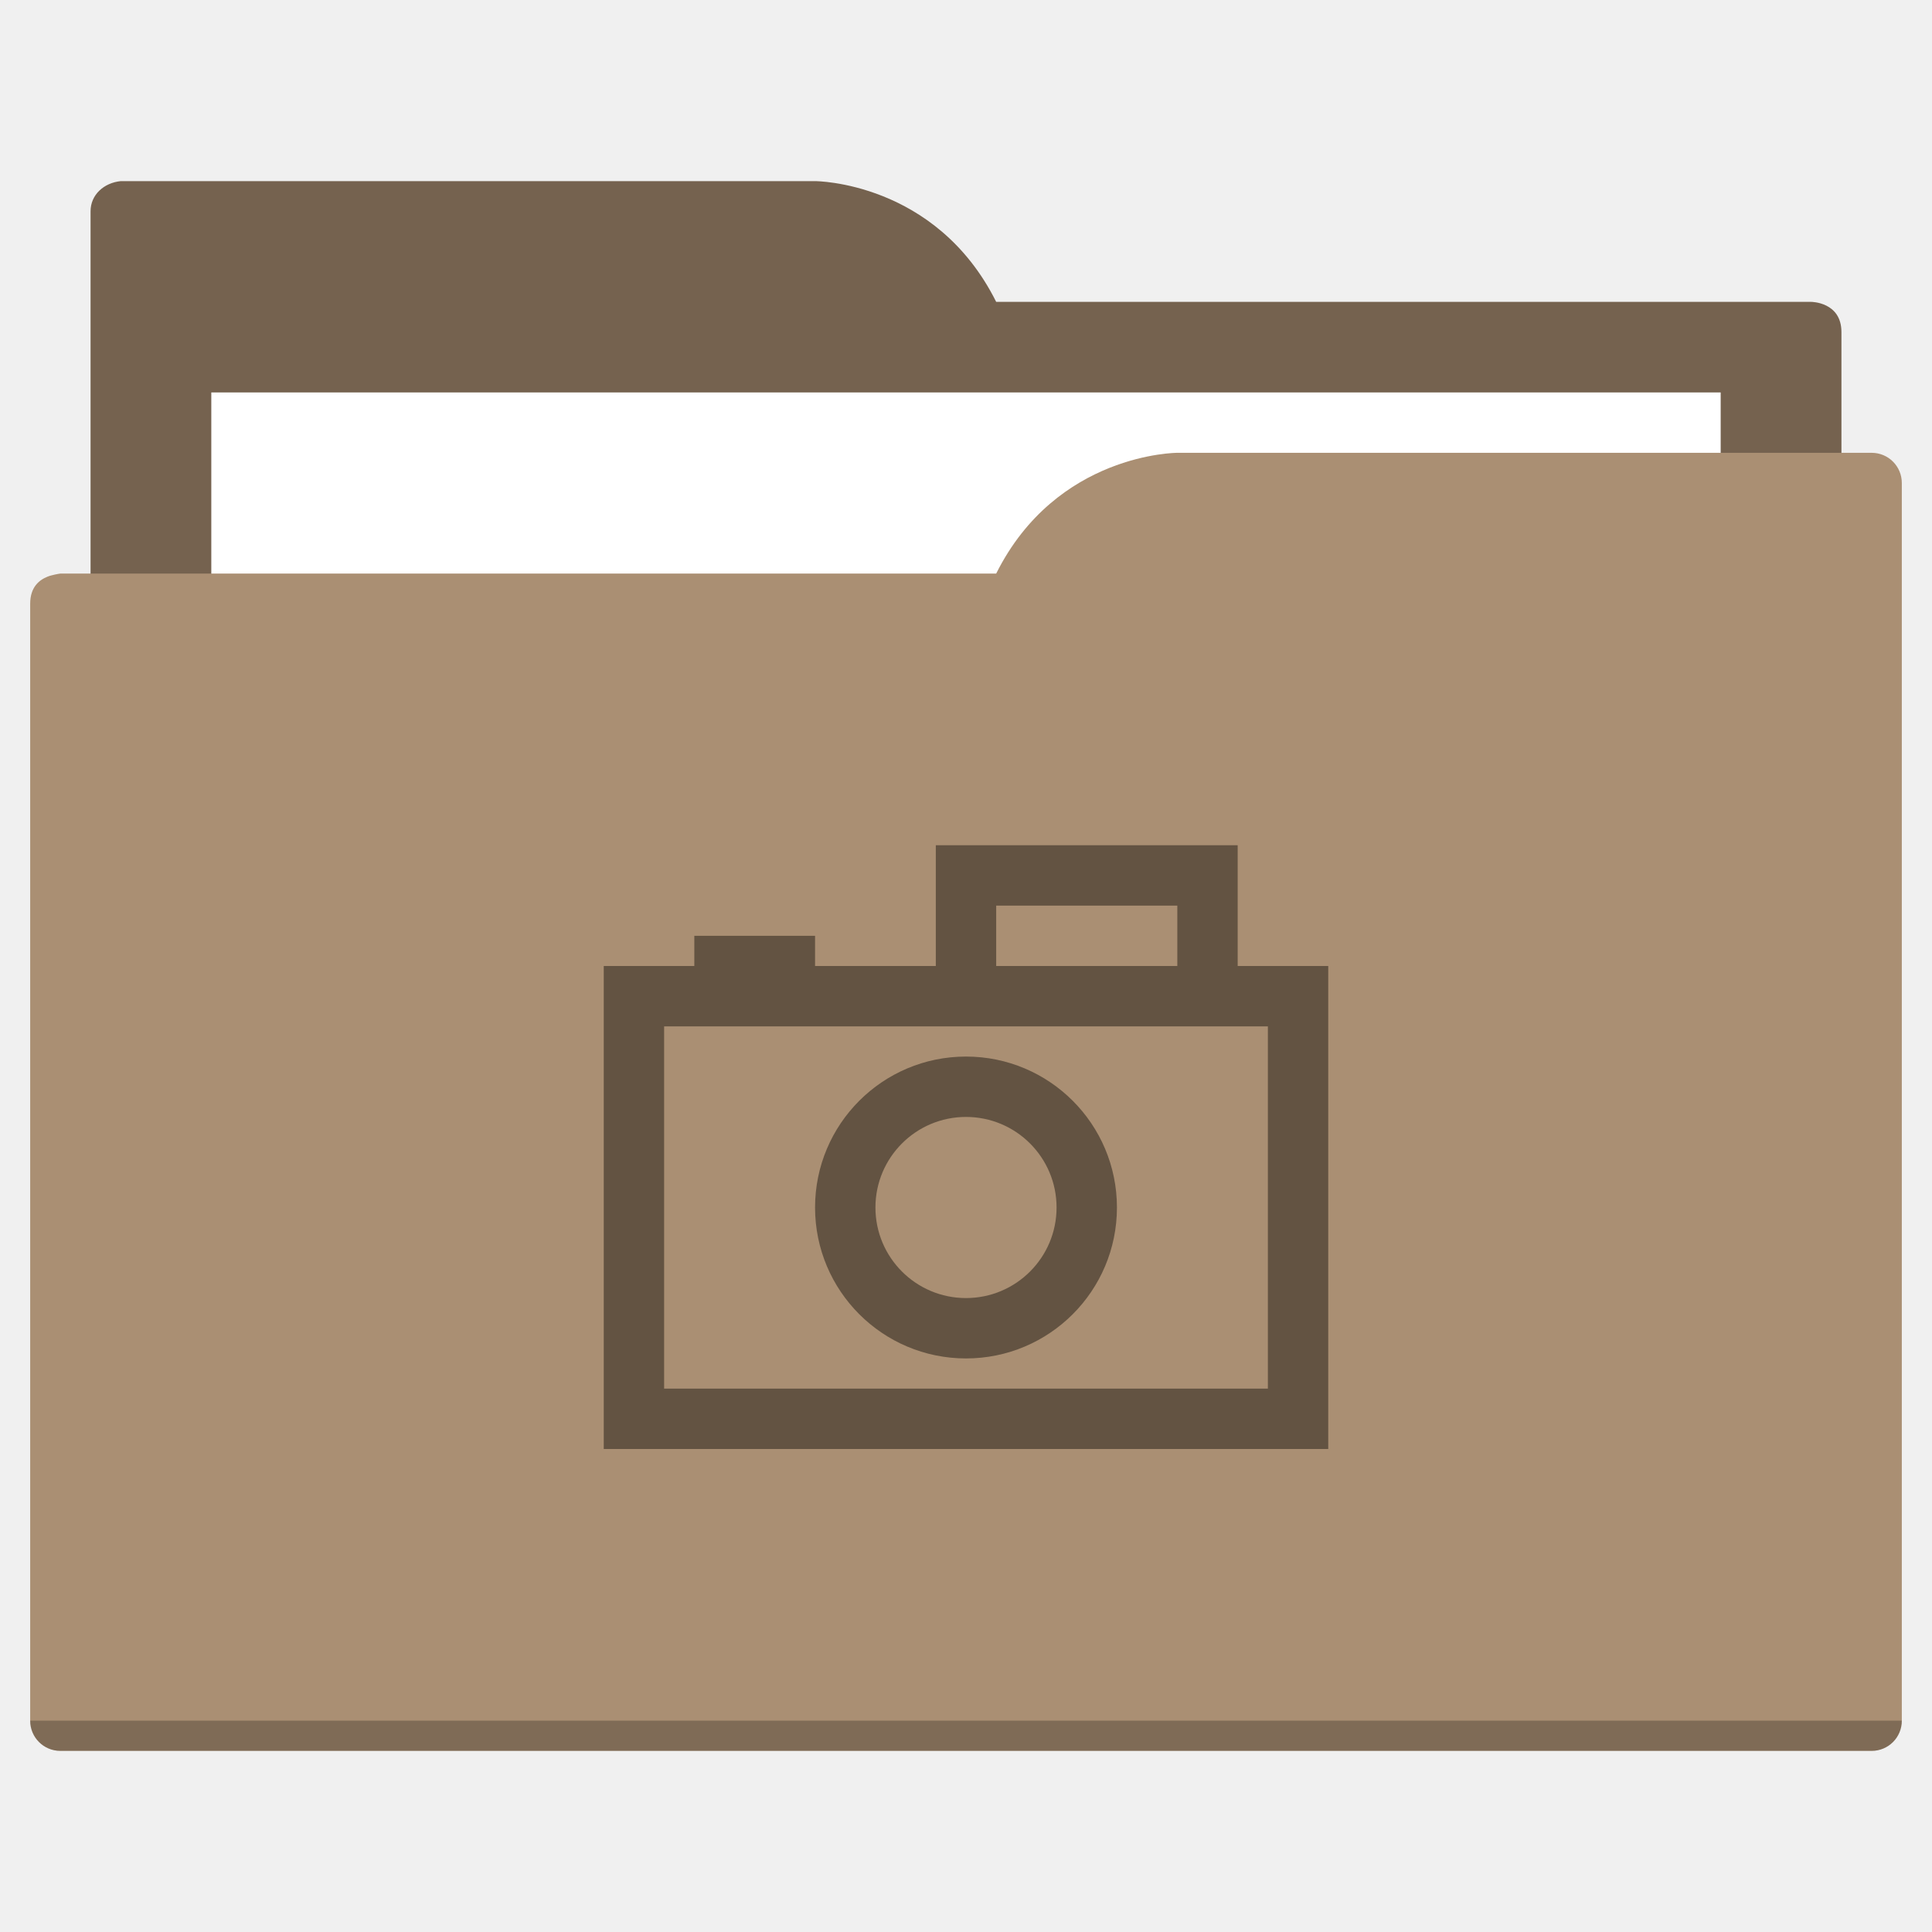
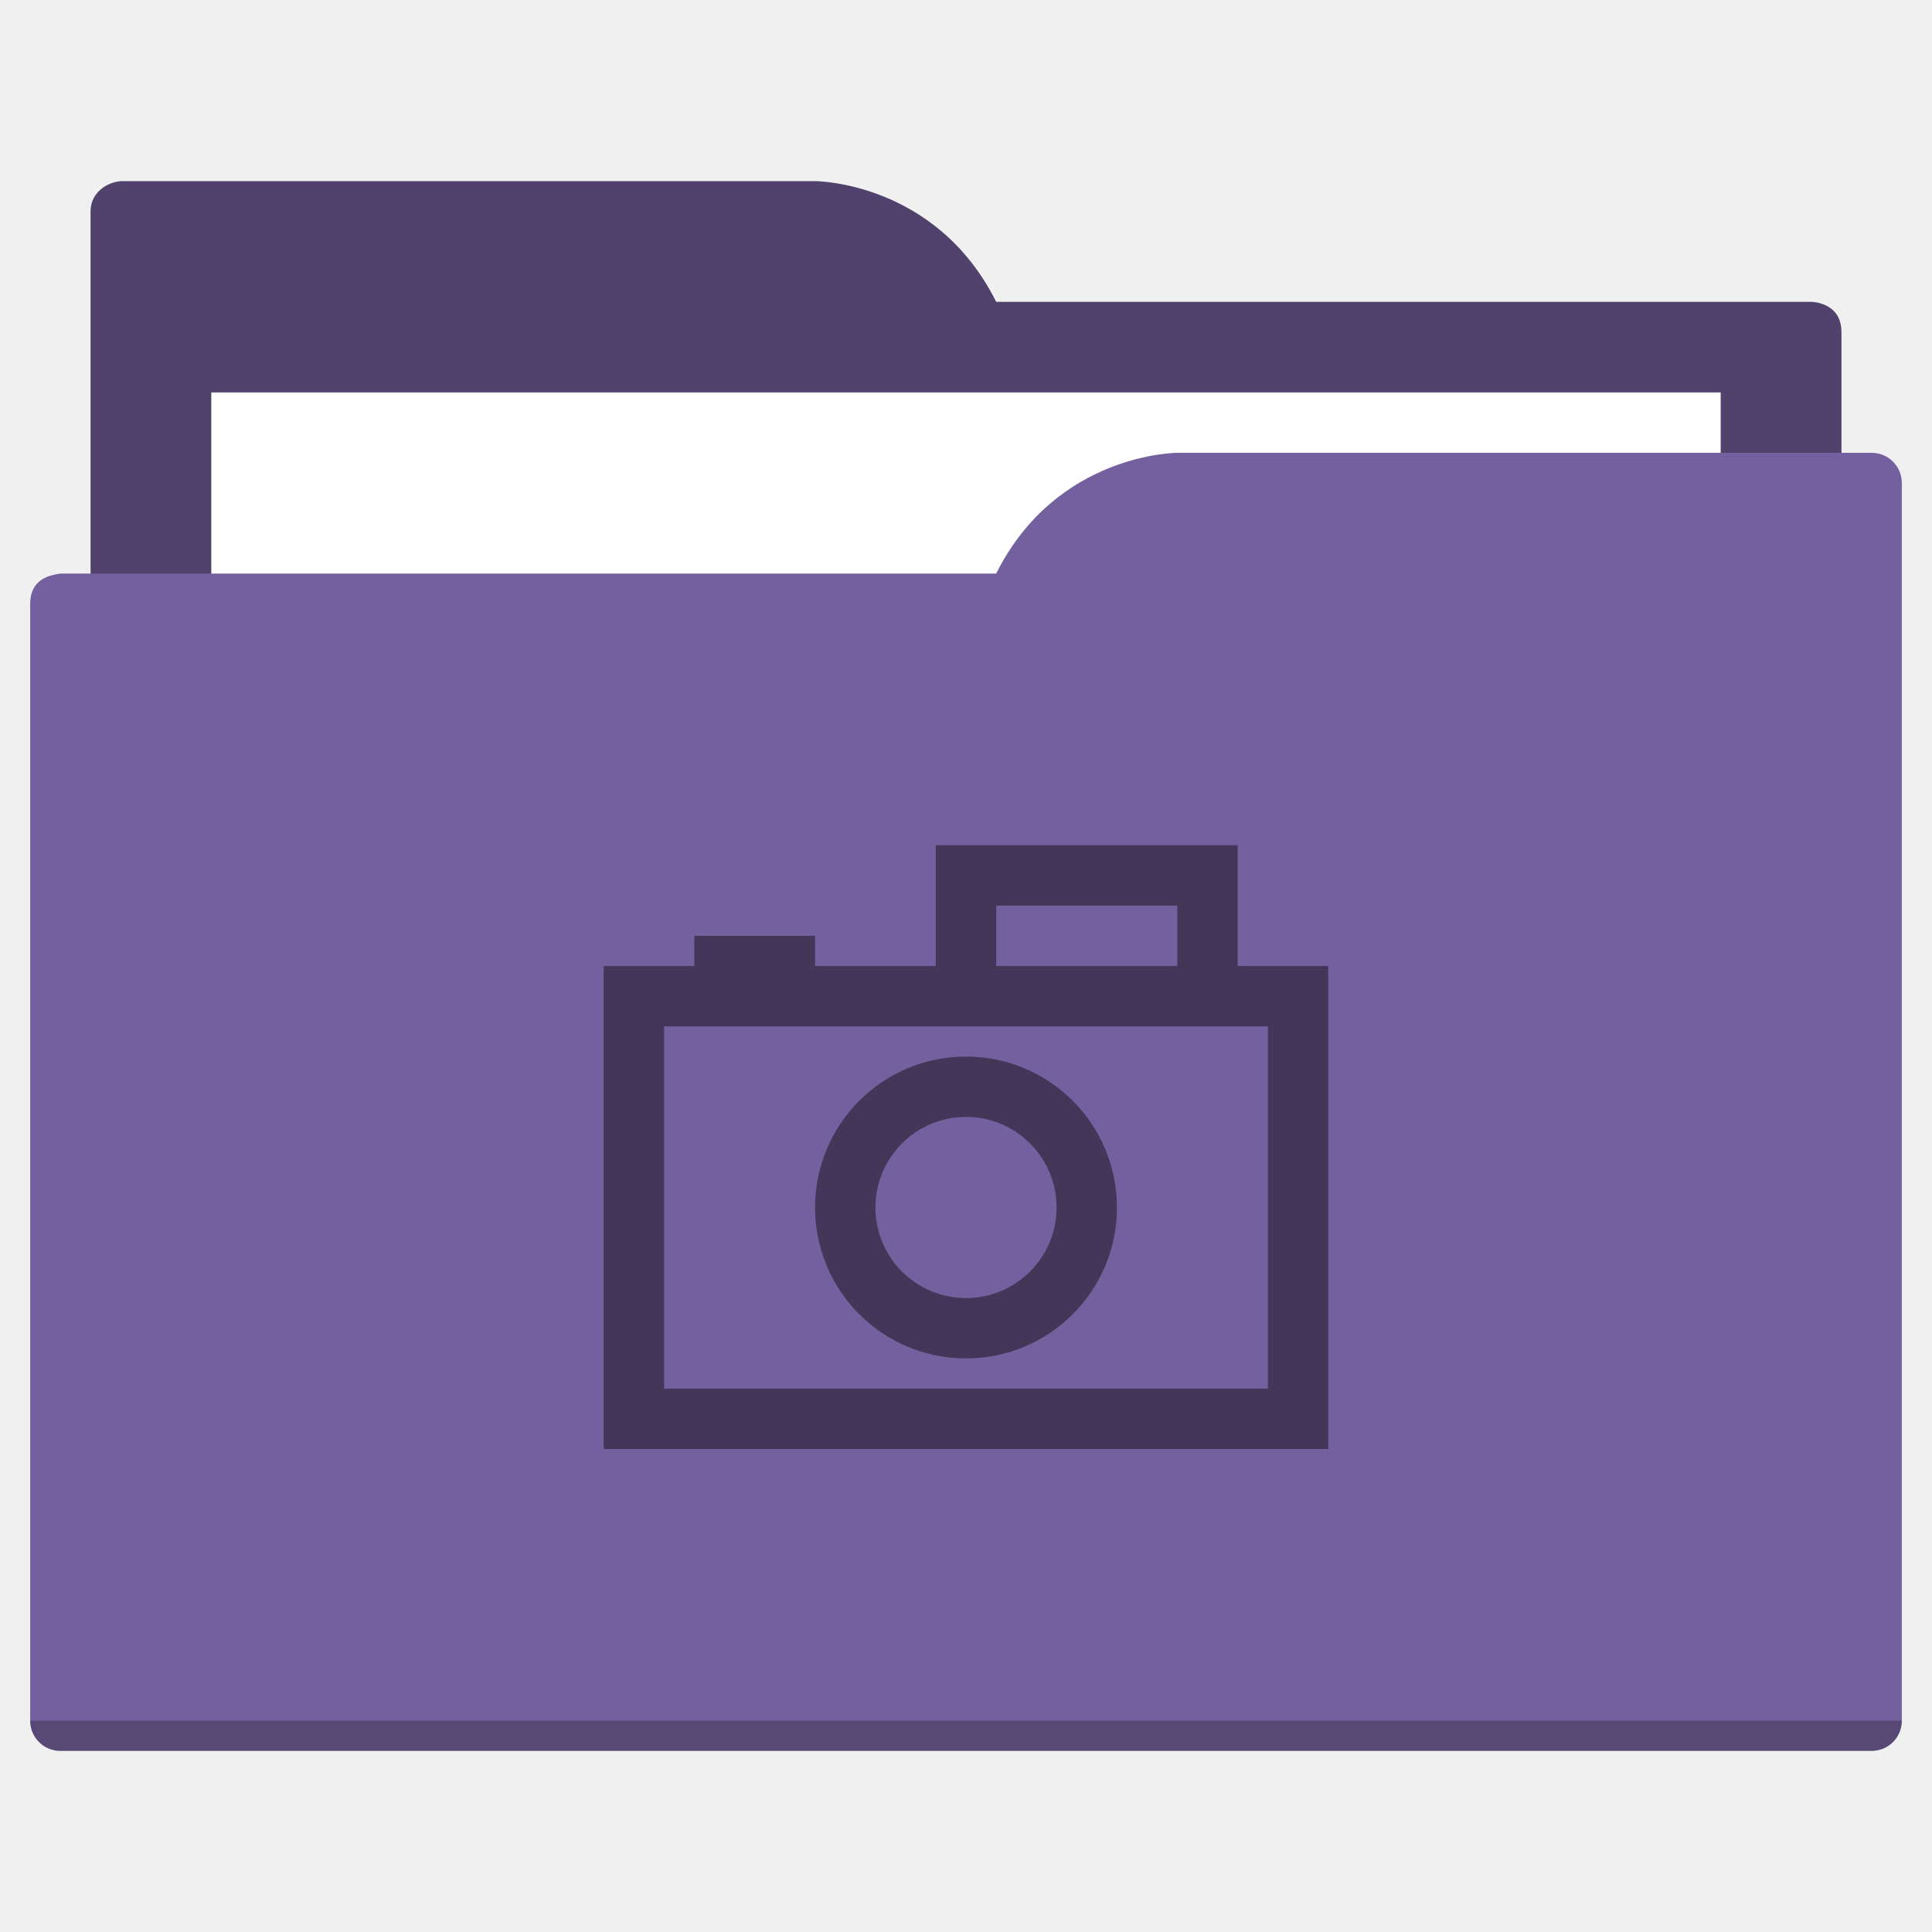
<svg xmlns="http://www.w3.org/2000/svg" width="64" height="64" id="svg5453" version="1.1" viewBox="0 0 64 64">
  <defs id="defs5455" />
  <g id="layer1" transform="translate(-384.5714,-483.798)">
-     <path style="fill:#75624f;fill-opacity:1;fill-rule:evenodd;stroke:none;stroke-width:1px;stroke-linecap:butt;stroke-linejoin:miter;stroke-opacity:1" d="M 4 6 C 3.449 6.055 3 6.446 3 7 L 3 9 L 3 49 L 61 49 L 61 14 L 61 13 L 61 11 C 61 10 60 10 60 10 L 58 10 L 37 10 L 33 10 C 31 6 27 6 27 6 L 5 6 L 4 6 z " transform="translate(384.5714,483.798)" id="folderTab" />
+     <path style="fill:#50426c;fill-opacity:1;fill-rule:evenodd;stroke:none;stroke-width:1px;stroke-linecap:butt;stroke-linejoin:miter;stroke-opacity:1" d="M 4 6 C 3.449 6.055 3 6.446 3 7 L 3 9 L 3 49 L 61 49 L 61 14 L 61 13 L 61 11 C 61 10 60 10 60 10 L 58 10 L 37 10 L 33 10 C 31 6 27 6 27 6 L 5 6 L 4 6 z " transform="translate(384.5714,483.798)" id="folderTab" />
    <path style="color:#000000;text-decoration:none;text-decoration-line:none;text-decoration-style:solid;text-decoration-color:#000000;white-space:normal;clip-rule:nonzero;display:inline;overflow:visible;visibility:visible;opacity:1;isolation:auto;mix-blend-mode:normal;color-interpolation:sRGB;color-interpolation-filters:linearRGB;solid-color:#000000;solid-opacity:1;fill:#ffffff;fill-opacity:1;fill-rule:nonzero;stroke:none;stroke-width:1;stroke-linecap:butt;stroke-linejoin:miter;stroke-miterlimit:4;stroke-dasharray:none;stroke-dashoffset:0;stroke-opacity:1;color-rendering:auto;image-rendering:auto;shape-rendering:auto;text-rendering:auto;enable-background:accumulate" d="m 391.571,496.798 50,0 0,32 -50,0 z" id="folderPaper" />
-     <path style="fill:#aa8f73;fill-opacity:1;fill-rule:evenodd;stroke:none;stroke-width:1px;stroke-linecap:butt;stroke-linejoin:miter;stroke-opacity:1" d="M 39 15 C 39 15 35 15 33 19 L 29 19 L 4 19 L 2 19 C 2 19 1.868 19.017 1.711 19.059 C 1.665 19.073 1.619 19.081 1.576 19.102 C 1.302 19.211 1 19.445 1 20 L 1 22 L 1 23 L 1 57 C 1 57.554 1.446 58 2 58 L 62 58 C 62.554 58 63 57.554 63 57 L 63 18 L 63 16 C 63 15.446 62.554 15 62 15 L 61 15 L 39 15 z " transform="translate(384.5714,483.798)" id="folderFront" />
+     <path style="fill:#74609e;fill-opacity:1;fill-rule:evenodd;stroke:none;stroke-width:1px;stroke-linecap:butt;stroke-linejoin:miter;stroke-opacity:1" d="M 39 15 C 39 15 35 15 33 19 L 29 19 L 4 19 L 2 19 C 2 19 1.868 19.017 1.711 19.059 C 1.665 19.073 1.619 19.081 1.576 19.102 C 1.302 19.211 1 19.445 1 20 L 1 22 L 1 23 L 1 57 C 1 57.554 1.446 58 2 58 L 62 58 C 62.554 58 63 57.554 63 57 L 63 18 L 63 16 C 63 15.446 62.554 15 62 15 L 61 15 L 39 15 z " transform="translate(384.5714,483.798)" id="folderFront" />
    <path style="opacity:0.25;fill:#000000;fill-opacity:1;stroke:none" d="m 385.571,540.798 c 0,0.554 0.446,1 1,1 l 60,0 c 0.554,0 1,-0.446 1,-1 z" id="folderShadow" />
-     <path style="color:#000000;clip-rule:nonzero;display:inline;overflow:visible;visibility:visible;opacity:1;isolation:auto;mix-blend-mode:normal;color-interpolation:sRGB;color-interpolation-filters:linearRGB;solid-color:#000000;solid-opacity:1;fill:#635342;fill-opacity:1;fill-rule:nonzero;stroke:none;stroke-width:1;stroke-linecap:butt;stroke-linejoin:miter;stroke-miterlimit:4;stroke-dasharray:none;stroke-dashoffset:0;stroke-opacity:1;color-rendering:auto;image-rendering:auto;shape-rendering:auto;text-rendering:auto;enable-background:accumulate" d="m 31,28 0,4 -4,0 0,-1 -4,0 0,1 -3,0 0,16 24,0 0,-16 -3,0 0,-4 -10,0 z m 2,2 6,0 0,2 -6,0 0,-2 z m -11,4 9,0 10,0 1,0 0,12 -20,0 0,-12 z m 10,1 a 5,5 0 0 0 -5,5 5,5 0 0 0 5,5 5,5 0 0 0 5,-5 5,5 0 0 0 -5,-5 z m 0,2 a 3,3 0 0 1 3,3 3,3 0 0 1 -3,3 3,3 0 0 1 -3,-3 3,3 0 0 1 3,-3 z" transform="translate(384.5714,483.798)" id="rect4158" />
-     <rect style="color:#000000;clip-rule:nonzero;display:inline;overflow:visible;visibility:visible;opacity:1;isolation:auto;mix-blend-mode:normal;color-interpolation:sRGB;color-interpolation-filters:linearRGB;solid-color:#000000;solid-opacity:1;fill:#75624f;fill-opacity:1;fill-rule:nonzero;stroke:none;stroke-width:1;stroke-linecap:butt;stroke-linejoin:miter;stroke-miterlimit:4;stroke-dasharray:none;stroke-dashoffset:0;stroke-opacity:1;color-rendering:auto;image-rendering:auto;shape-rendering:auto;text-rendering:auto;enable-background:accumulate" id="rect4157" width="5" height="5" x="377.571" y="483.798" />
-     <rect style="color:#000000;clip-rule:nonzero;display:inline;overflow:visible;visibility:visible;opacity:1;isolation:auto;mix-blend-mode:normal;color-interpolation:sRGB;color-interpolation-filters:linearRGB;solid-color:#000000;solid-opacity:1;fill:#aa8f73;fill-opacity:1;fill-rule:nonzero;stroke:none;stroke-width:1;stroke-linecap:butt;stroke-linejoin:miter;stroke-miterlimit:4;stroke-dasharray:none;stroke-dashoffset:0;stroke-opacity:1;color-rendering:auto;image-rendering:auto;shape-rendering:auto;text-rendering:auto;enable-background:accumulate" id="rect4157-5" width="5" height="5" x="377.571" y="491.798" />
-     <rect style="color:#000000;clip-rule:nonzero;display:inline;overflow:visible;visibility:visible;opacity:1;isolation:auto;mix-blend-mode:normal;color-interpolation:sRGB;color-interpolation-filters:linearRGB;solid-color:#000000;solid-opacity:1;fill:#635342;fill-opacity:1;fill-rule:nonzero;stroke:none;stroke-width:1;stroke-linecap:butt;stroke-linejoin:miter;stroke-miterlimit:4;stroke-dasharray:none;stroke-dashoffset:0;stroke-opacity:1;color-rendering:auto;image-rendering:auto;shape-rendering:auto;text-rendering:auto;enable-background:accumulate" id="rect4157-8" width="5" height="5" x="377.571" y="499.798" />
+     <path style="color:#000000;clip-rule:nonzero;display:inline;overflow:visible;visibility:visible;opacity:1;isolation:auto;mix-blend-mode:normal;color-interpolation:sRGB;color-interpolation-filters:linearRGB;solid-color:#000000;solid-opacity:1;fill:#423659;fill-opacity:1;fill-rule:nonzero;stroke:none;stroke-width:1;stroke-linecap:butt;stroke-linejoin:miter;stroke-miterlimit:4;stroke-dasharray:none;stroke-dashoffset:0;stroke-opacity:1;color-rendering:auto;image-rendering:auto;shape-rendering:auto;text-rendering:auto;enable-background:accumulate" d="m 31,28 0,4 -4,0 0,-1 -4,0 0,1 -3,0 0,16 24,0 0,-16 -3,0 0,-4 -10,0 z m 2,2 6,0 0,2 -6,0 0,-2 z m -11,4 9,0 10,0 1,0 0,12 -20,0 0,-12 z m 10,1 a 5,5 0 0 0 -5,5 5,5 0 0 0 5,5 5,5 0 0 0 5,-5 5,5 0 0 0 -5,-5 z m 0,2 a 3,3 0 0 1 3,3 3,3 0 0 1 -3,3 3,3 0 0 1 -3,-3 3,3 0 0 1 3,-3 z" transform="translate(384.5714,483.798)" id="rect4158" />
+     <rect style="color:#000000;clip-rule:nonzero;display:inline;overflow:visible;visibility:visible;opacity:1;isolation:auto;mix-blend-mode:normal;color-interpolation:sRGB;color-interpolation-filters:linearRGB;solid-color:#000000;solid-opacity:1;fill:#50426c;fill-opacity:1;fill-rule:nonzero;stroke:none;stroke-width:1;stroke-linecap:butt;stroke-linejoin:miter;stroke-miterlimit:4;stroke-dasharray:none;stroke-dashoffset:0;stroke-opacity:1;color-rendering:auto;image-rendering:auto;shape-rendering:auto;text-rendering:auto;enable-background:accumulate" id="rect4157" width="5" height="5" x="377.571" y="483.798" />
+     <rect style="color:#000000;clip-rule:nonzero;display:inline;overflow:visible;visibility:visible;opacity:1;isolation:auto;mix-blend-mode:normal;color-interpolation:sRGB;color-interpolation-filters:linearRGB;solid-color:#000000;solid-opacity:1;fill:#74609e;fill-opacity:1;fill-rule:nonzero;stroke:none;stroke-width:1;stroke-linecap:butt;stroke-linejoin:miter;stroke-miterlimit:4;stroke-dasharray:none;stroke-dashoffset:0;stroke-opacity:1;color-rendering:auto;image-rendering:auto;shape-rendering:auto;text-rendering:auto;enable-background:accumulate" id="rect4157-5" width="5" height="5" x="377.571" y="491.798" />
+     <rect style="color:#000000;clip-rule:nonzero;display:inline;overflow:visible;visibility:visible;opacity:1;isolation:auto;mix-blend-mode:normal;color-interpolation:sRGB;color-interpolation-filters:linearRGB;solid-color:#000000;solid-opacity:1;fill:#423659;fill-opacity:1;fill-rule:nonzero;stroke:none;stroke-width:1;stroke-linecap:butt;stroke-linejoin:miter;stroke-miterlimit:4;stroke-dasharray:none;stroke-dashoffset:0;stroke-opacity:1;color-rendering:auto;image-rendering:auto;shape-rendering:auto;text-rendering:auto;enable-background:accumulate" id="rect4157-8" width="5" height="5" x="377.571" y="499.798" />
  </g>
</svg>
